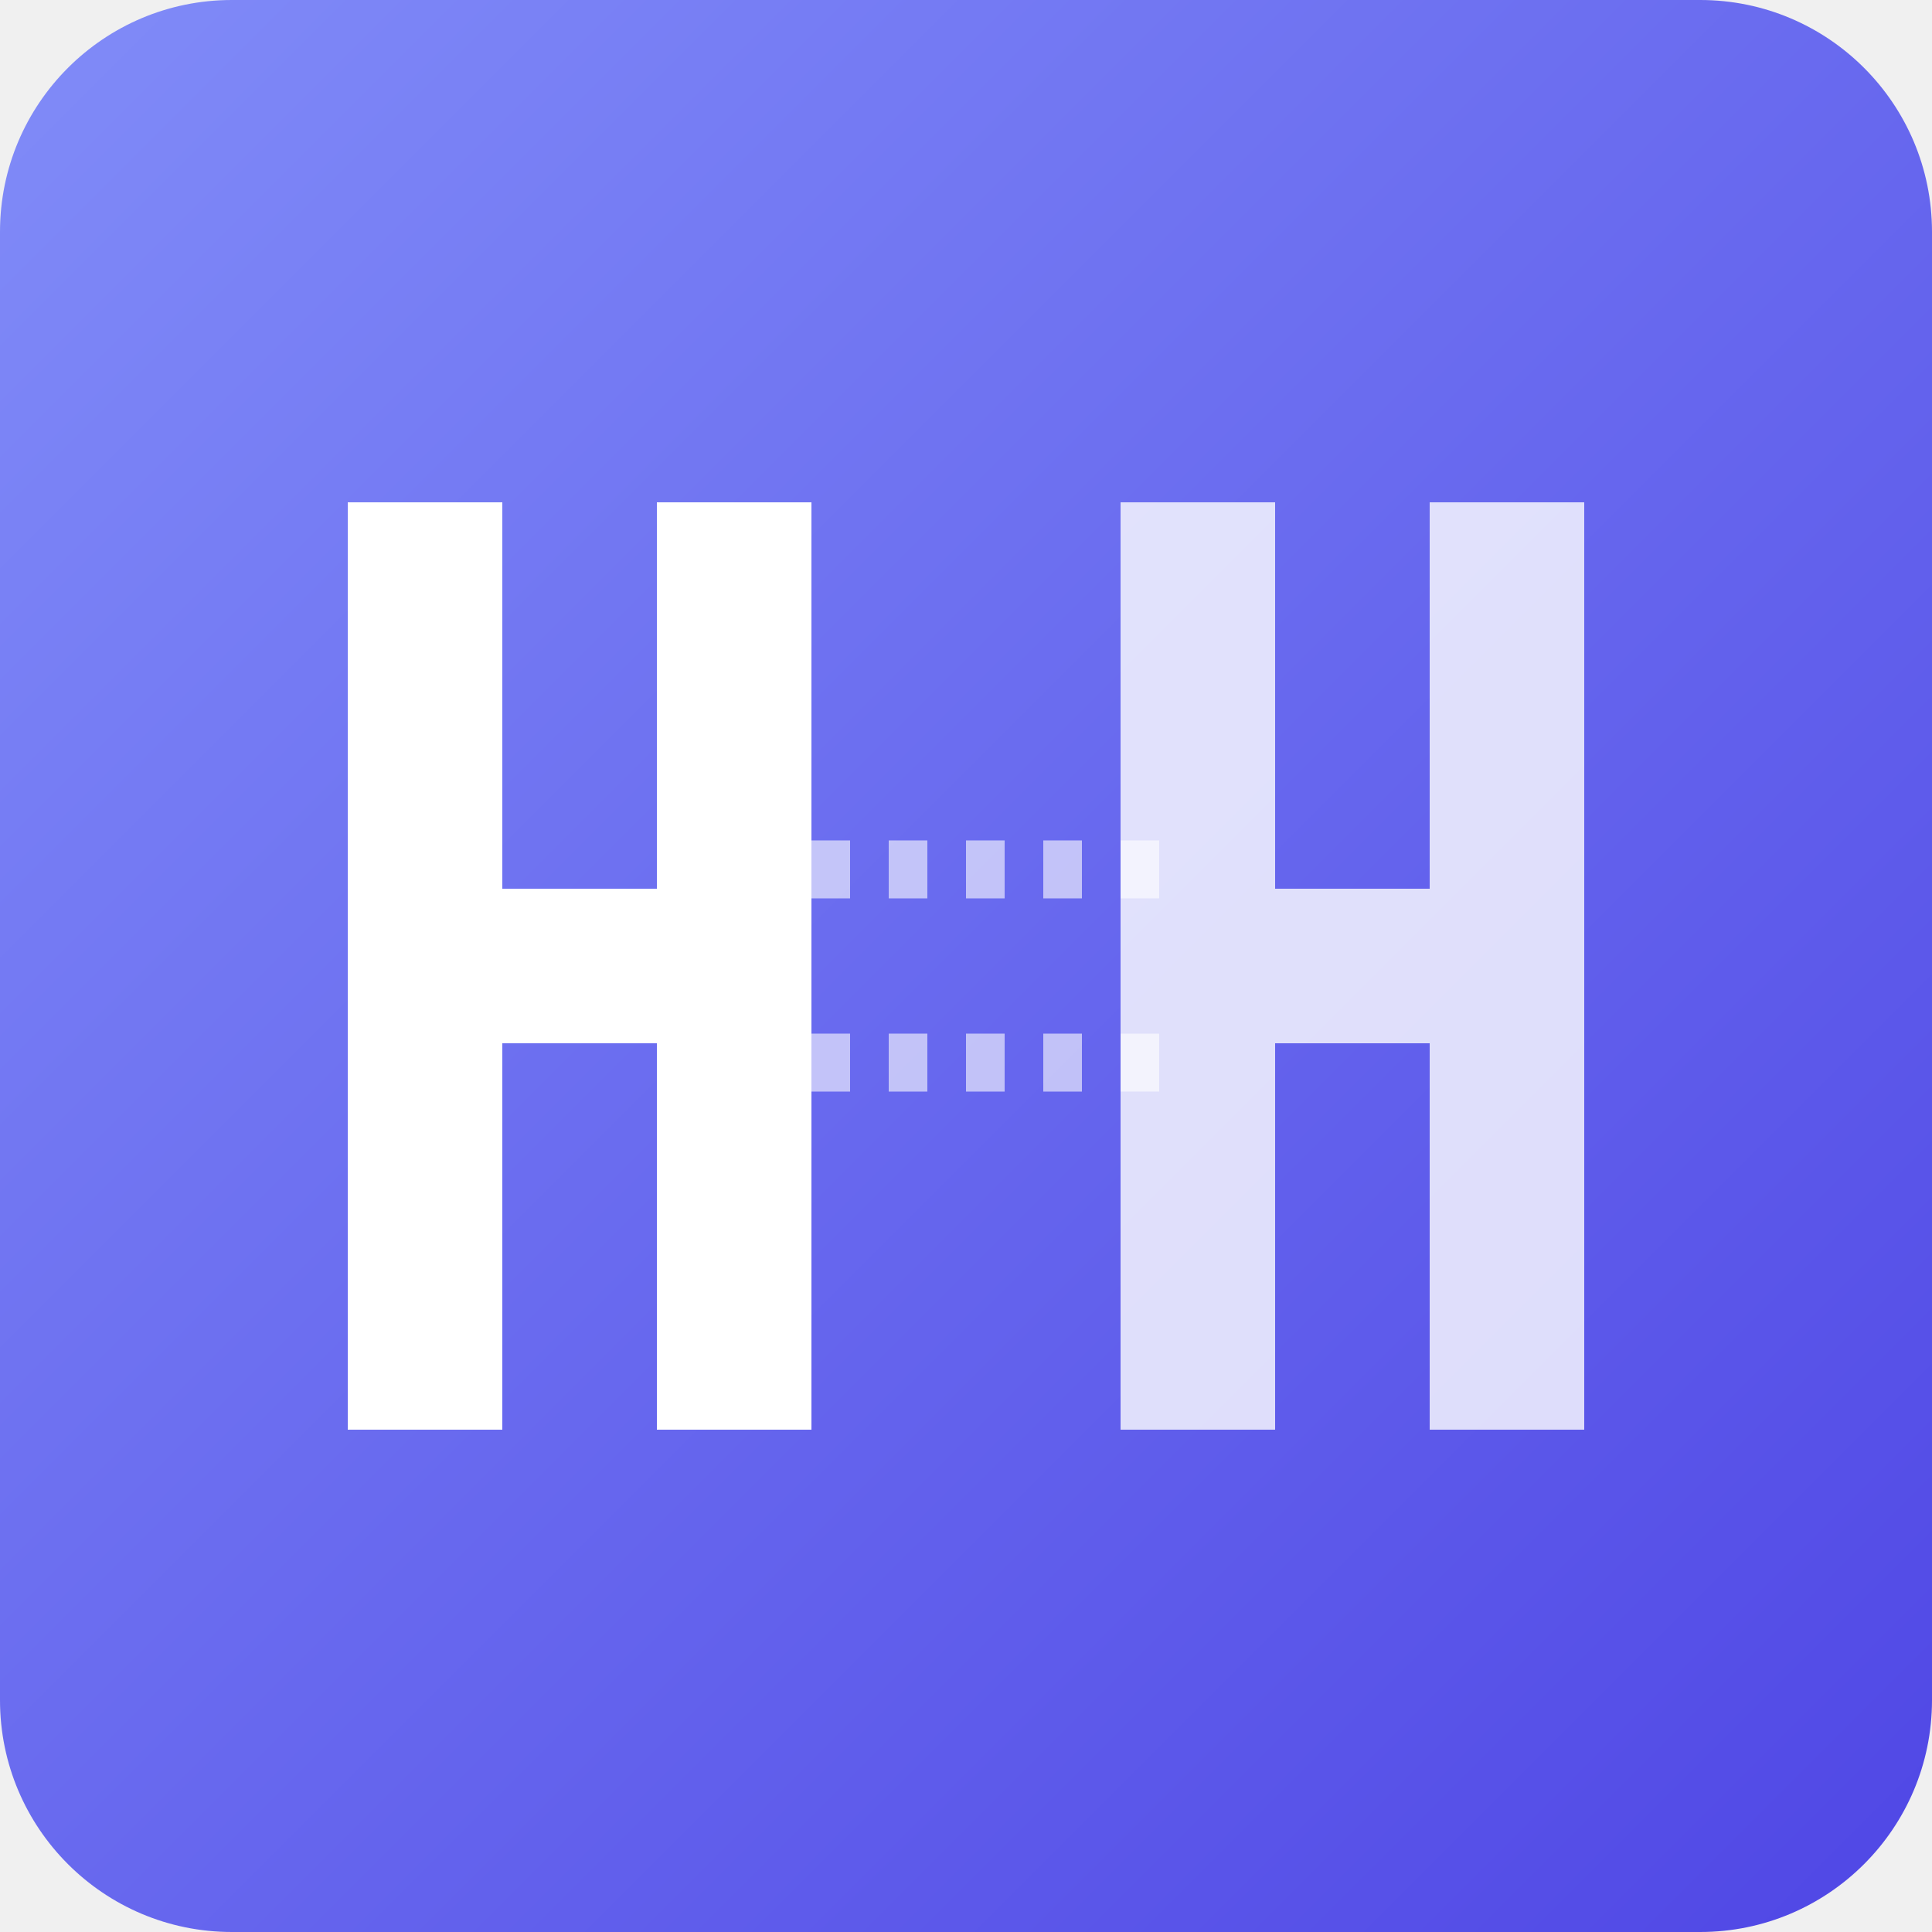
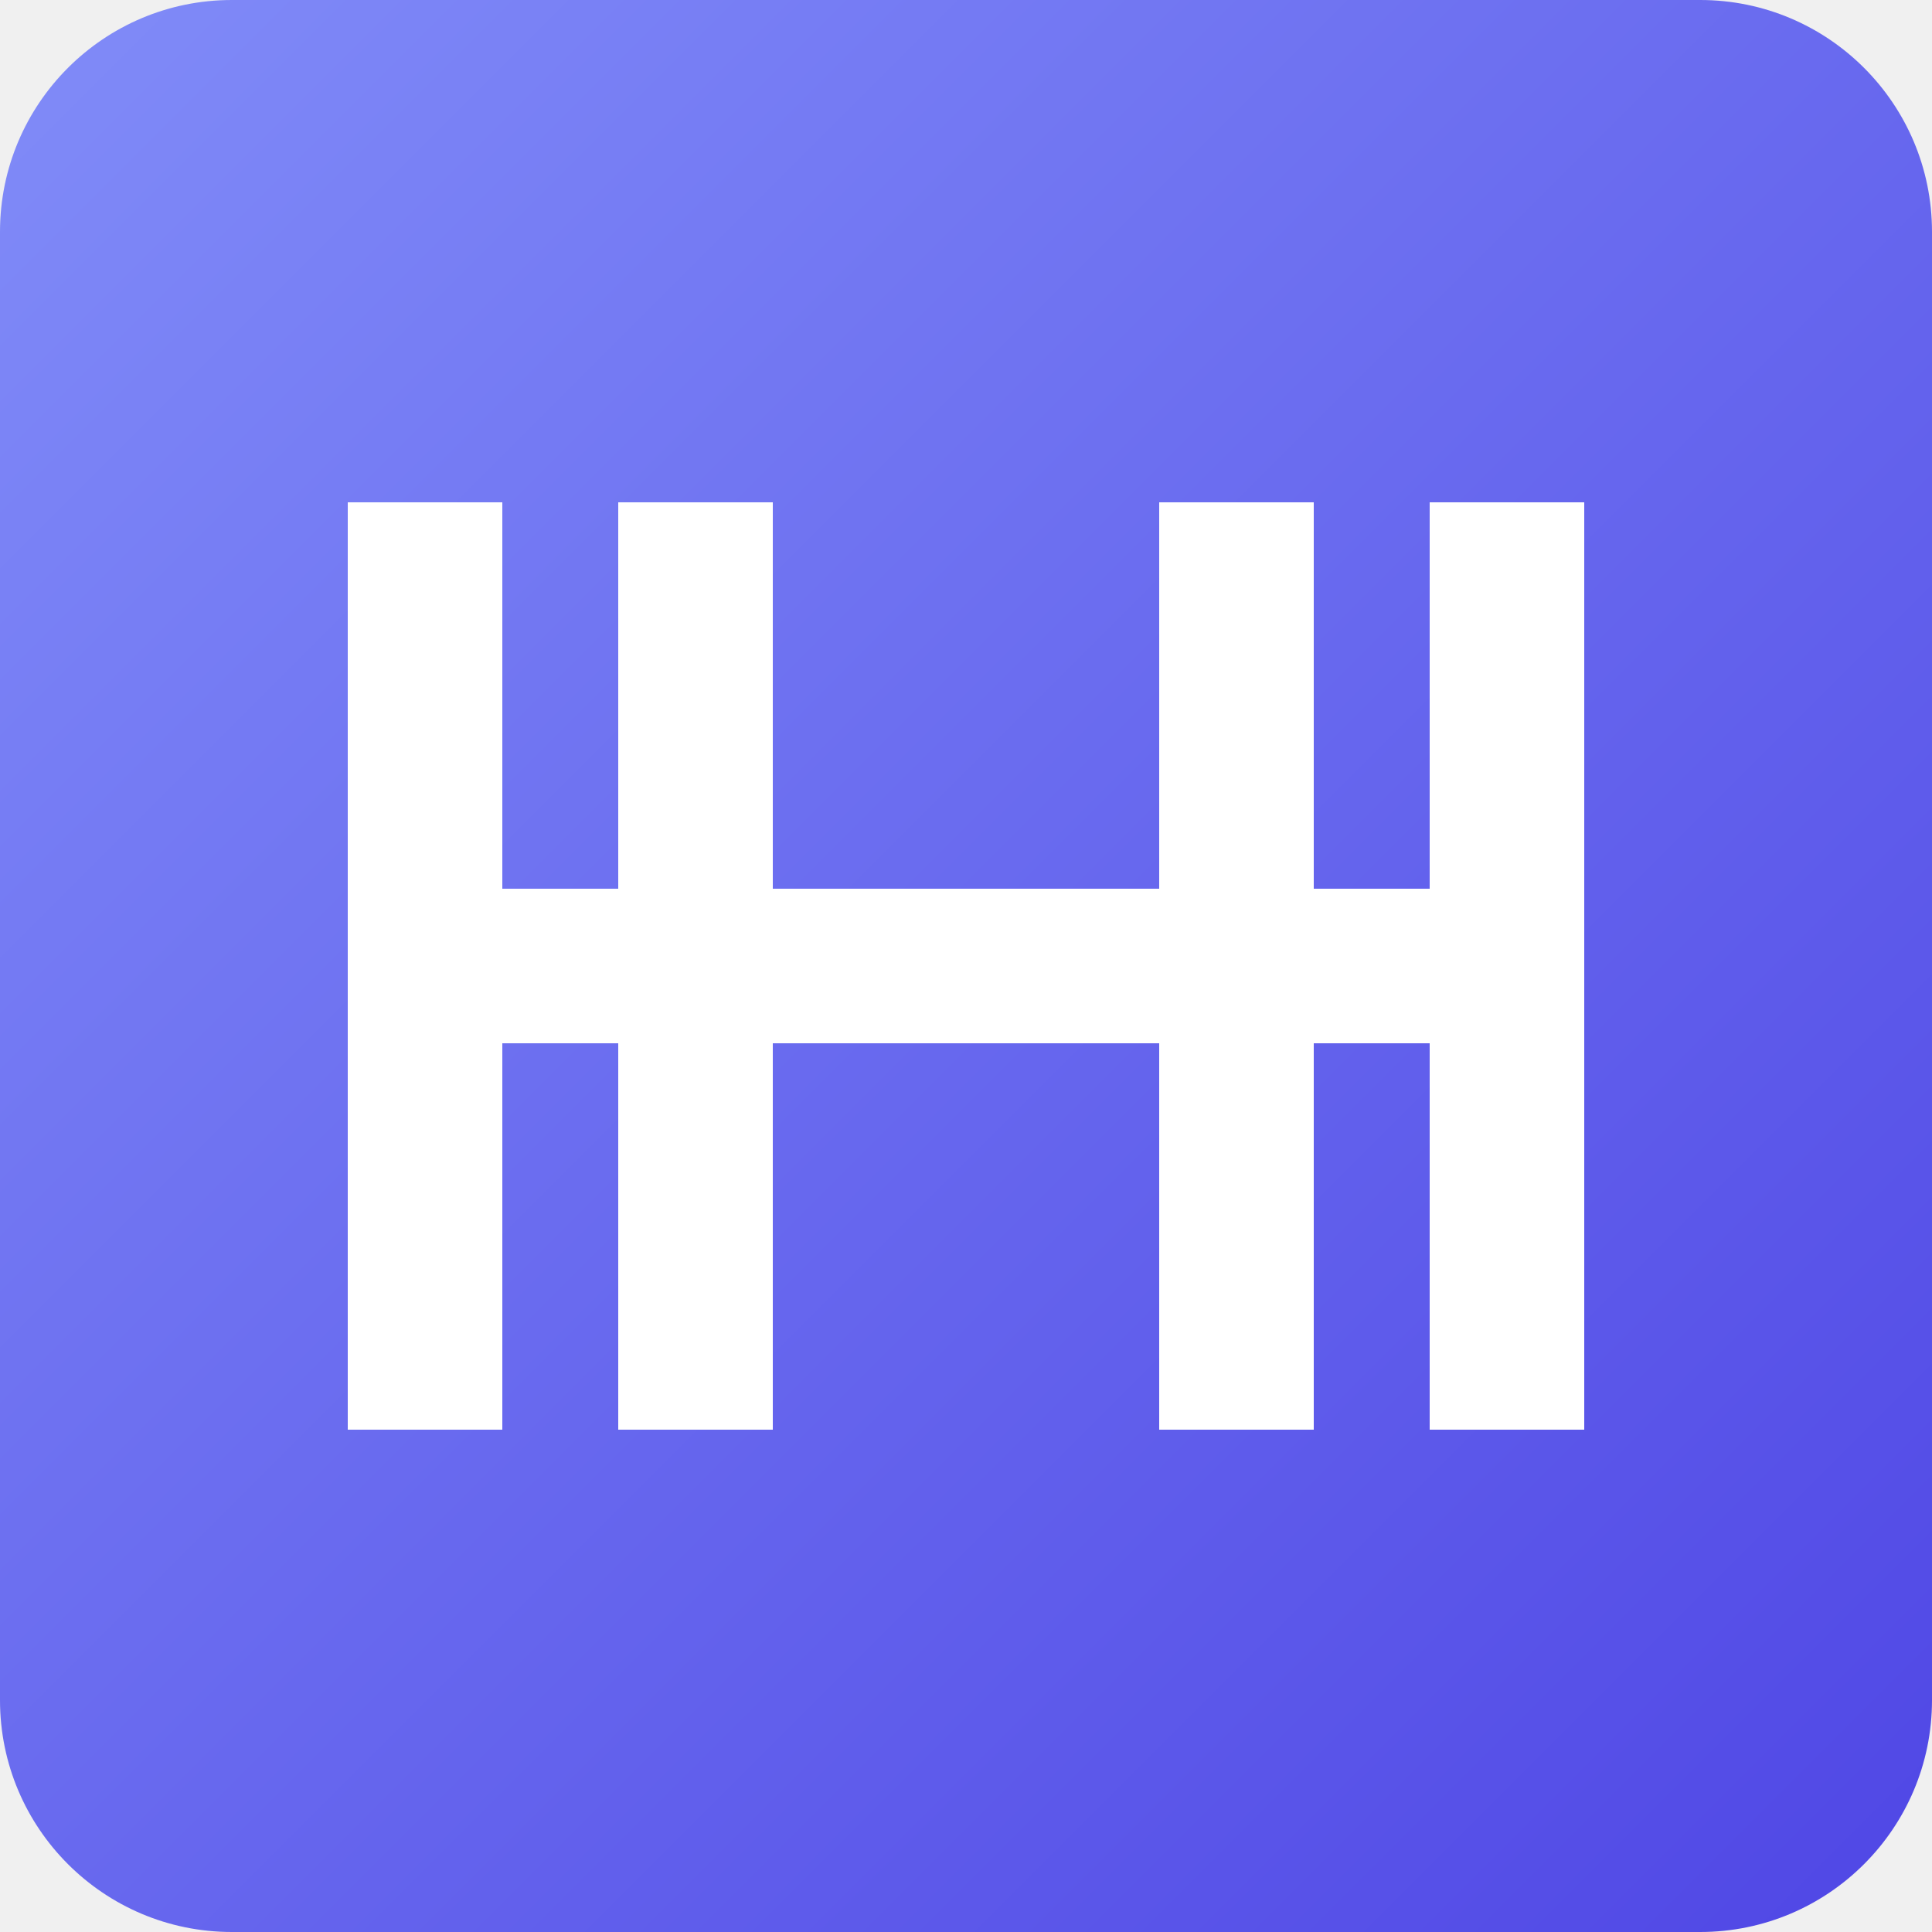
<svg xmlns="http://www.w3.org/2000/svg" width="100" height="100" viewBox="0 0 100 100" fill="none">
  <defs>
    <linearGradient id="hh-grad" x1="0%" y1="0%" x2="100%" y2="100%">
      <stop offset="0%" stop-color="#818CF8" />
      <stop offset="100%" stop-color="#4F46E5" />
    </linearGradient>
  </defs>
  <rect width="100" height="100" rx="12" fill="url(#hh-grad)" />
-   <path d="M22 30V70M38 30V70M22 50H38" stroke="white" stroke-width="8" stroke-linecap="square" />
-   <path d="M62 30V70M78 30V70M62 50H78" stroke="white" stroke-width="8" stroke-linecap="square" opacity="0.8" />
-   <path d="M38 45L62 45M38 55L62 55" stroke="white" stroke-width="3" stroke-dasharray="2 2" opacity="0.6" />
+   <path d="M22 30V70M36 30V70M22 50H36" stroke="white" stroke-width="8" stroke-linecap="square" />
+   <path d="M64 30V70M78 30V70M64 50H78" stroke="white" stroke-width="8" stroke-linecap="square" />
+   <path d="M36 50H64" stroke="white" stroke-width="8" stroke-linecap="square" />
</svg>
